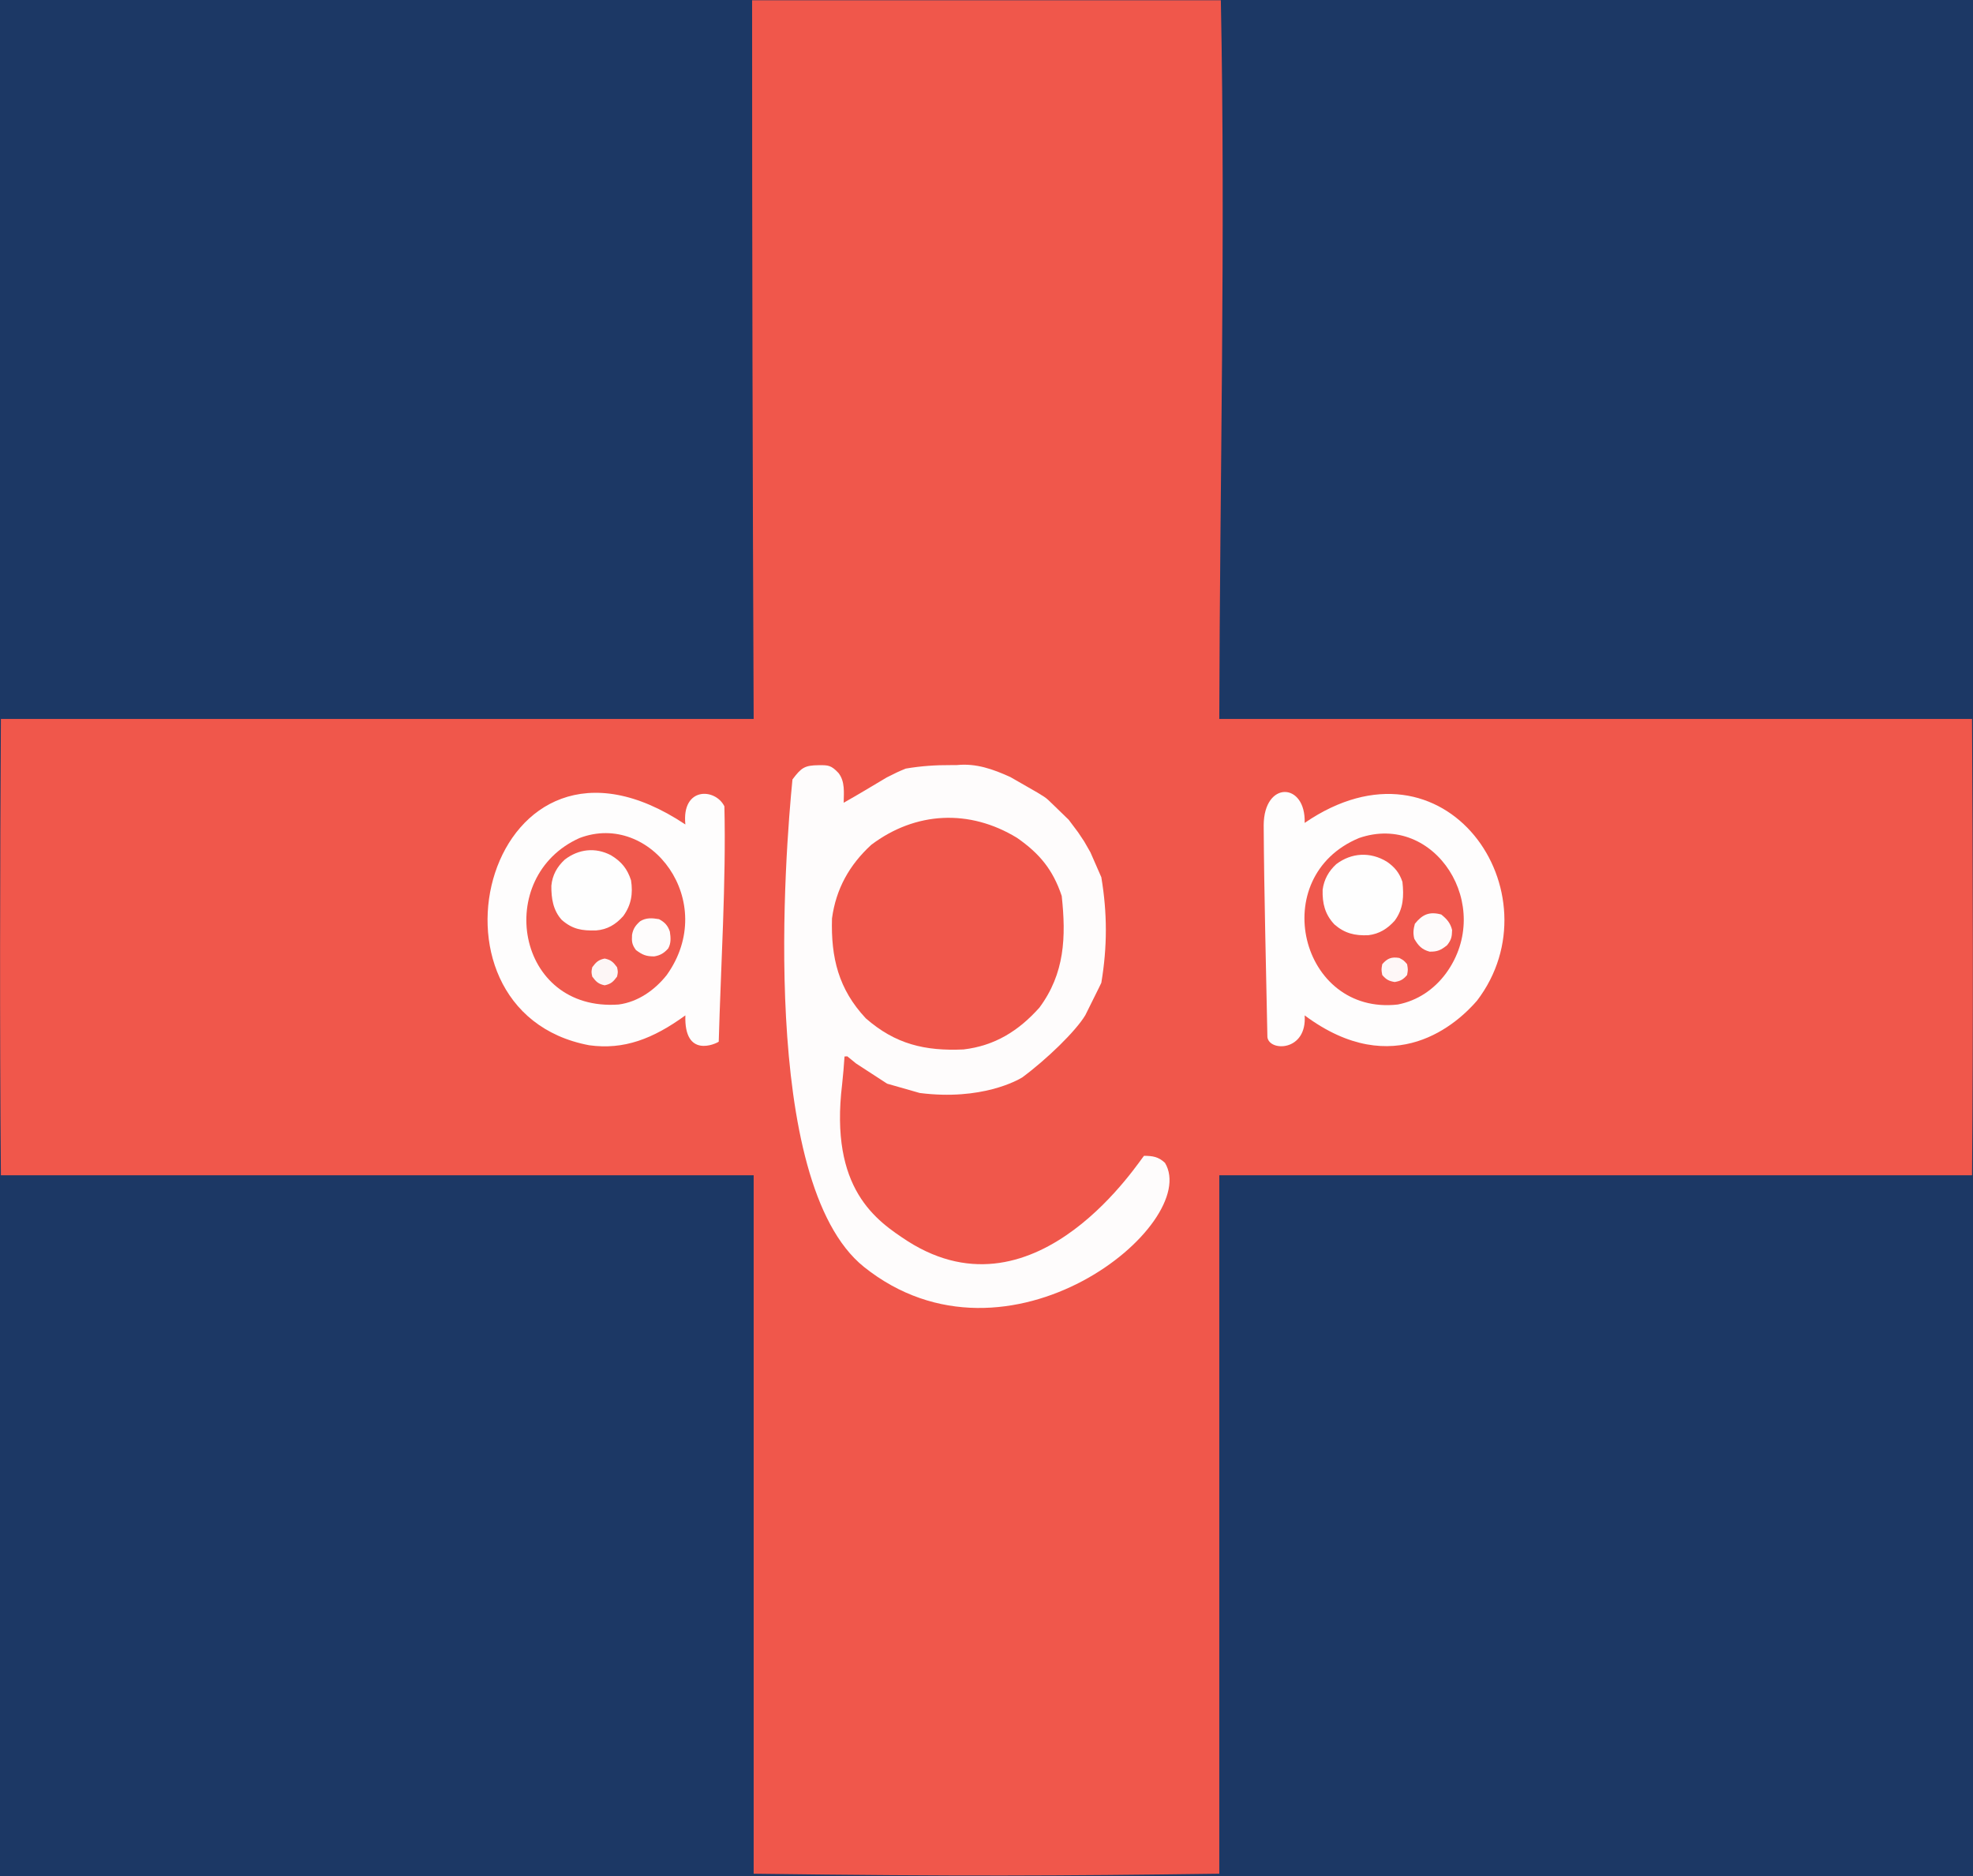
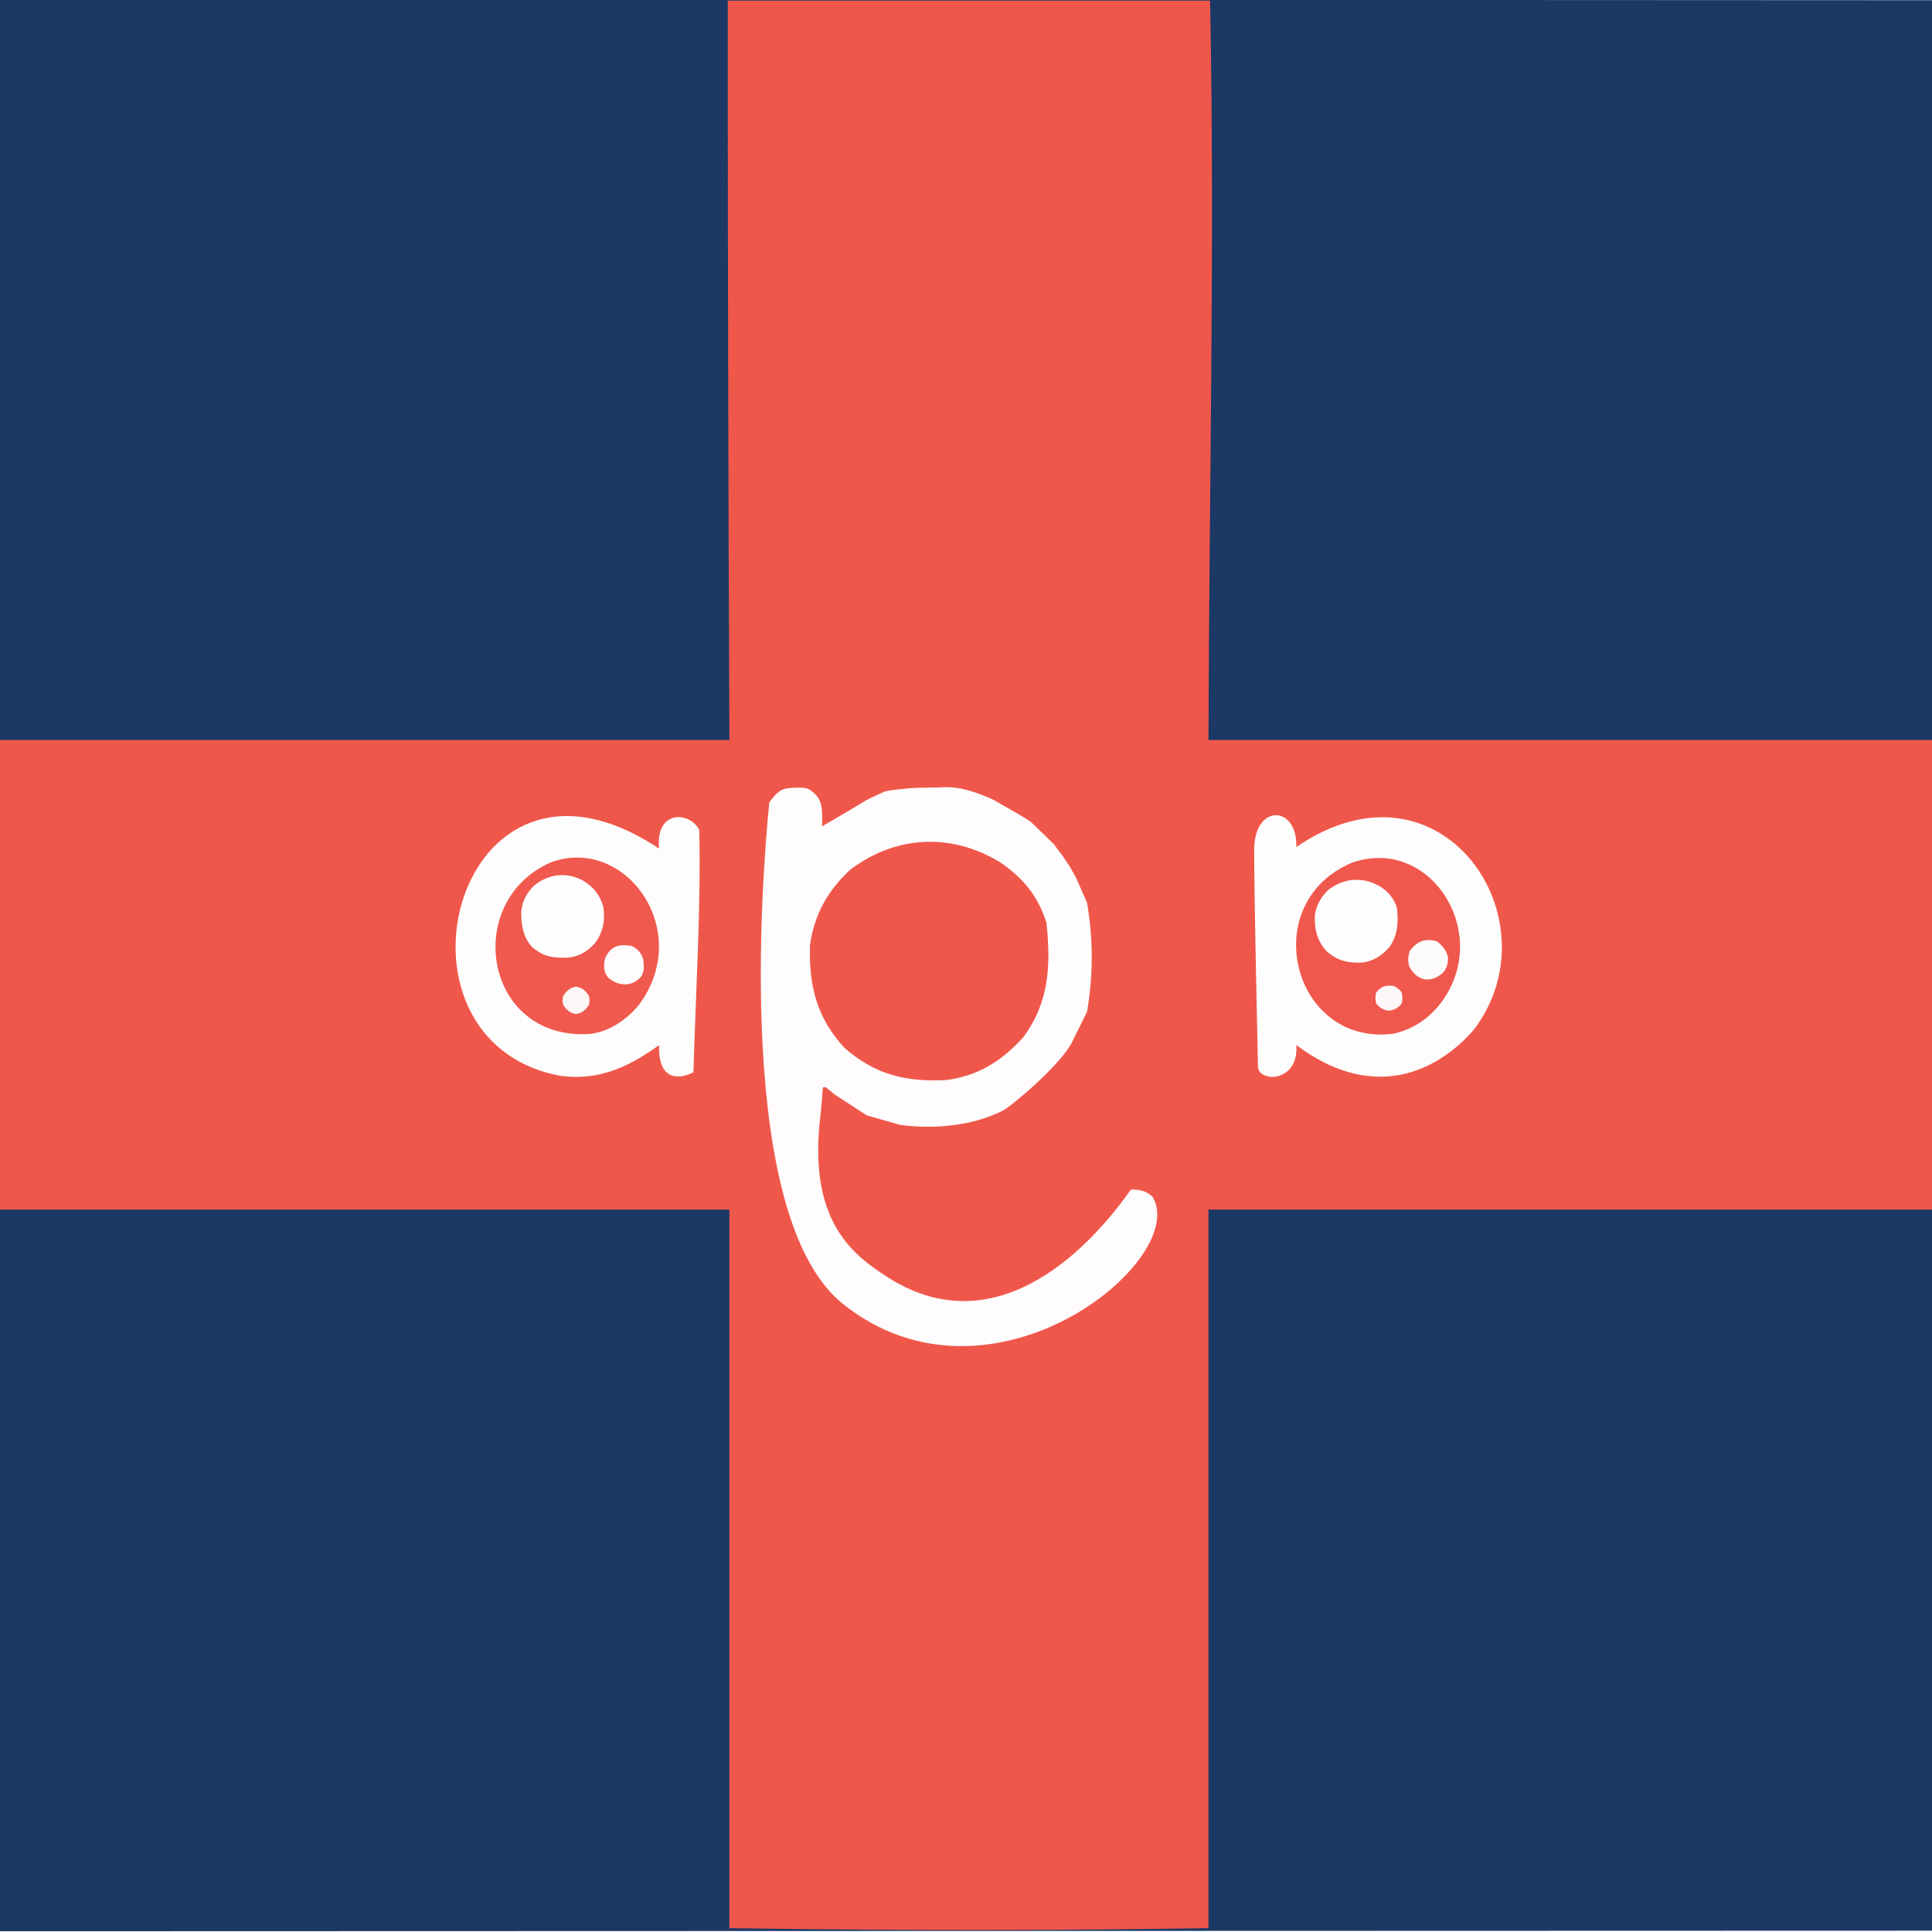
- <svg xmlns="http://www.w3.org/2000/svg" width="1271.187" height="1208.384">
-   <path d="m-.375-.685 1271.583.607.09 1208.789-1272.168.38z" fill="#1c3865" />
-   <path d="M484.576.177h302c3.057 152.348-.665 310.003-1 463h485c.554 97.999.838 196.004 0 294h-485v450c-104.746 1.36-167.202 1.725-300 0v-450h-485c-.823-97.996-.56-196.001 0-294h485c-.673-154.384-1.034-308.984-1-463" fill="#f0574b" />
-   <path d="M527.576 492.99c6.13-.085 8.034.084 12.688 5.062 4.27 5.51 3.405 12.574 3.312 19.125 9.358-5.24 18.522-10.844 27.754-16.308 5.184-2.664 7.872-3.93 12.246-5.692 9.796-1.66 19.186-2.31 29.125-2.25l3.84-.023c12.451-1.262 23.403 2.72 34.407 7.708l17.44 10.003c8.035 4.99 3.834 1.873 20.188 17.562l6 8 4 6 4 7 7 16c3.883 23.107 3.883 44.894 0 68l-1.586 3.29-8.726 17.585c-6.143 10.28-24.942 28.523-40.688 40.125-2.698 1.649-26.119 15.064-66 10l-21-6-20-13-5.683-4.628-1.775.113c-1.36 17.751.063.335-1.542 17.89-8.218 67.656 22.1 87.912 42.328 101.149 83.936 53.34 150.86-54.77 152.235-55.055 5.6.072 9.152.56 13.437 4.531 23.727 39.249-100.857 141.54-194 67-67.907-54.663-50.474-269.048-46-314 5.692-7.549 7.767-9.116 17-9.187" fill="#fefcfc" />
-   <path d="M441.576 531.177c-2.522-24.367 19.29-23.546 25.14-11.688 1.18 48.097-2.319 103.58-3.64 151.626-1.883 1.39-22.425 10.998-21.5-16.938-20.967 15.218-39.7 22.309-61.937 19.25-117.318-22.087-65.068-226.92 61.937-142.25m399-1c90.976-62.335 163.5 45.79 111.063 114.5-12.274 14.255-53.273 52.507-111.063 9.5 1.658 23.298-22.826 23.482-24 14-.852-45.087-2.128-91.084-2.395-136.51.173-28.912 27.296-27.71 26.395-1.49" fill="#fefdfd" />
-   <path d="M931.576 627.177c-7.635 10.286-18.297 17.548-31 20-62.742 7.123-84.868-82.317-24.96-107.265 48.866-16.884 87.697 43.881 55.96 87.265" fill="#f0584d" />
-   <path d="M429.576 628.177c-7.632 9.647-18.5 17.362-31 19-66.341 4.752-80.632-82.421-25.184-107.262 45.998-17.455 89.864 41.047 56.184 88.262" fill="#f0594d" />
-   <path d="M893.576 555.177c5.07 3.527 8.038 7.147 10 13 .997 9.185.678 17.363-5 25-4.678 5.223-9.984 8.526-16.98 9.352-8.67.386-15.25-1.189-21.864-6.961-6.097-6.516-7.822-13.554-7.566-22.36.896-6.621 3.882-11.964 8.785-16.468 9.872-7.446 21.96-8.078 32.625-1.563" fill="#fefefe" />
-   <path d="M655.267 539.802c14.594 10.153 23.141 20.575 28.79 37.426 2.87 26.442 1.951 49.987-14.395 71.974-13.468 15.036-28.743 24.547-48.886 26.923-24.962 1.112-43.904-3.42-62.944-20.04-17.554-18.759-22.52-39.021-21.783-64.372 2.58-19.064 11.177-34.445 25.292-47.413 28.42-21.437 63.223-23.254 93.926-4.498" fill="#fefefe" style="fill:#f0574b;fill-opacity:1;stroke-width:1" />
-   <path d="M393.615 550.994c6.742 4.069 10.561 8.699 12.961 16.183 1.314 8.645.138 15.856-5 23-4.88 5.471-10.235 8.703-17.566 9.281-9.051.213-15.004-.672-22.047-6.753-5.656-6.23-6.808-14-6.727-22.098.68-6.866 3.666-12.217 8.715-16.867 8.947-6.763 19.616-7.988 29.664-2.746" fill="#fefefe" />
-   <path d="M424.576 592.177c3.62 1.894 5.688 4.065 7 8 .578 3.84.889 7.416-1.059 10.887-2.655 2.972-5.06 4.455-9.003 5.113-5.308 0-7.524-.963-11.75-4.062-2.635-3.539-2.804-5.49-2.547-9.79.65-3.887 2.263-6.175 5.164-8.75 3.831-2.44 7.817-2.15 12.195-1.398" fill="#fefcfc" />
-   <path d="M928.576 589.177c3.578 2.863 5.93 5.506 7 10-.078 4.35-.513 6.392-3.25 9.813-3.94 3.133-6.178 4.215-11.25 4.125-5.03-1.347-7.306-3.876-9.875-8.313-.86-3.609-.585-6.041.375-9.625 4.871-6.09 9.383-8.04 17-6" fill="#fefbfb" />
-   <path d="M389.576 617.552c4.074.849 5.544 2.302 8 5.625.625 3 .625 3 0 6-2.456 3.323-3.926 4.776-8 5.625-4.074-.849-5.544-2.302-8-5.625-.625-3-.625-3 0-6 2.456-3.323 3.926-4.776 8-5.625" fill="#fdf6f6" />
-   <path d="M901.576 617.177c2.875 1.563 2.875 1.563 5 4 .625 3.5.625 3.5 0 7-2.557 2.933-4.166 3.861-8 4.5-3.834-.639-5.443-1.567-8-4.5-.625-3.5-.625-3.5 0-7 3.317-3.805 6.027-4.829 11-4" fill="#fef7f7" />
+ <svg xmlns="http://www.w3.org/2000/svg" width="1209.776" height="1209.776">
+   <path fill="#1c3865" d="m-29.232-.46 1271.584.608.09 1208.789-1272.169.38z" />
+   <path fill="#f0574b" d="M455.72.403h302c3.056 152.348-.666 310.003-1 463h485c.554 97.999.838 196.004 0 294h-485v450c-104.747 1.36-167.203 1.725-300 0v-450h-485c-.824-97.996-.56-196.001 0-294h485c-.674-154.384-1.035-308.984-1-463" />
+   <path fill="#fefcfc" d="M498.72 493.216c6.13-.085 8.033.084 12.687 5.062 4.27 5.51 3.405 12.574 3.312 19.125 9.358-5.24 18.522-10.844 27.754-16.308 5.184-2.664 7.872-3.93 12.246-5.692 9.796-1.66 19.186-2.31 29.125-2.25l3.84-.023c12.451-1.262 23.403 2.72 34.407 7.708l17.44 10.003c8.035 4.99 3.834 1.873 20.188 17.562l6 8 4 6 4 7 7 16c3.883 23.107 3.883 44.894 0 68l-1.586 3.29-8.726 17.585c-6.143 10.28-24.942 28.523-40.688 40.125-2.698 1.649-26.119 15.064-66 10l-21-6-20-13-5.683-4.628-1.775.113c-1.36 17.75.063.335-1.542 17.89-8.218 67.656 22.1 87.912 42.328 101.149 83.936 53.34 150.86-54.77 152.235-55.055 5.6.072 9.152.56 13.437 4.53 23.727 39.25-100.857 141.54-194 67-67.907-54.662-50.474-269.047-46-314 5.692-7.548 7.767-9.115 17-9.186" />
+   <path fill="#fefdfd" d="M412.72 531.403c-2.523-24.367 19.29-23.546 25.14-11.688 1.18 48.097-2.32 103.58-3.64 151.626-1.884 1.39-22.426 10.998-21.5-16.938-20.968 15.218-39.7 22.309-61.938 19.25-117.318-22.087-65.068-226.92 61.937-142.25m399-1c90.976-62.335 163.5 45.79 111.063 114.5-12.274 14.255-53.273 52.507-111.063 9.5 1.658 23.298-22.826 23.482-24 14-.852-45.087-2.128-91.084-2.395-136.51.173-28.912 27.296-27.71 26.395-1.49" />
+   <path fill="#f0584d" d="M902.72 627.403c-7.636 10.286-18.298 17.548-31 20-62.743 7.123-84.869-82.317-24.96-107.265 48.865-16.884 87.696 43.88 55.96 87.265" />
+   <path fill="#f0594d" d="M400.72 628.403c-7.633 9.647-18.5 17.362-31 19-66.342 4.752-80.633-82.421-25.185-107.262 45.998-17.455 89.864 41.047 56.184 88.262" />
+   <path fill="#fefefe" d="M864.72 555.403c5.07 3.527 8.037 7.147 10 13 .996 9.185.677 17.363-5 25-4.679 5.223-9.985 8.526-16.98 9.352-8.67.386-15.25-1.19-21.865-6.961-6.097-6.516-7.822-13.554-7.566-22.36.896-6.621 3.882-11.964 8.785-16.468 9.872-7.446 21.96-8.078 32.625-1.563" />
+   <path fill="#fefefe" d="M626.41 540.028c14.594 10.153 23.141 20.575 28.79 37.426 2.87 26.442 1.951 49.987-14.395 71.974-13.468 15.036-28.743 24.547-48.886 26.923-24.962 1.112-43.904-3.42-62.944-20.04-17.554-18.76-22.52-39.021-21.783-64.372 2.58-19.064 11.177-34.445 25.292-47.413 28.42-21.437 63.223-23.254 93.926-4.498" style="fill:#f0574b;fill-opacity:1;stroke-width:1" />
+   <path fill="#fefefe" d="M364.758 551.22c6.742 4.069 10.561 8.699 12.961 16.183 1.314 8.645.138 15.856-5 23-4.88 5.47-10.235 8.703-17.566 9.28-9.05.214-15.004-.671-22.047-6.752-5.656-6.23-6.808-14-6.727-22.098.68-6.866 3.666-12.217 8.715-16.867 8.947-6.763 19.616-7.988 29.664-2.746" />
+   <path fill="#fefcfc" d="M395.72 592.403c3.62 1.894 5.687 4.065 7 8 .577 3.84.888 7.416-1.06 10.887-2.655 2.972-5.06 4.455-9.003 5.113-5.308 0-7.524-.963-11.75-4.062-2.635-3.54-2.804-5.49-2.547-9.79.65-3.887 2.263-6.175 5.164-8.75 3.831-2.44 7.817-2.15 12.195-1.398" />
+   <path fill="#fefbfb" d="M899.72 589.403c3.577 2.863 5.93 5.506 7 10-.079 4.35-.514 6.392-3.25 9.813-3.94 3.133-6.179 4.215-11.25 4.125-5.03-1.347-7.307-3.876-9.876-8.313-.86-3.61-.585-6.041.375-9.625 4.871-6.09 9.383-8.04 17-6" />
+   <path fill="#fdf6f6" d="M360.72 617.778c4.073.849 5.543 2.302 8 5.625.624 3 .624 3 0 6-2.457 3.323-3.927 4.776-8 5.625-4.075-.85-5.545-2.302-8-5.625-.626-3-.626-3 0-6 2.455-3.323 3.925-4.776 8-5.625" />
+   <path fill="#fef7f7" d="M872.72 617.403c2.874 1.563 2.874 1.563 5 4 .624 3.5.624 3.5 0 7-2.558 2.933-4.167 3.86-8 4.5-3.835-.64-5.444-1.567-8-4.5-.626-3.5-.626-3.5 0-7 3.316-3.805 6.026-4.83 11-4" />
</svg>
